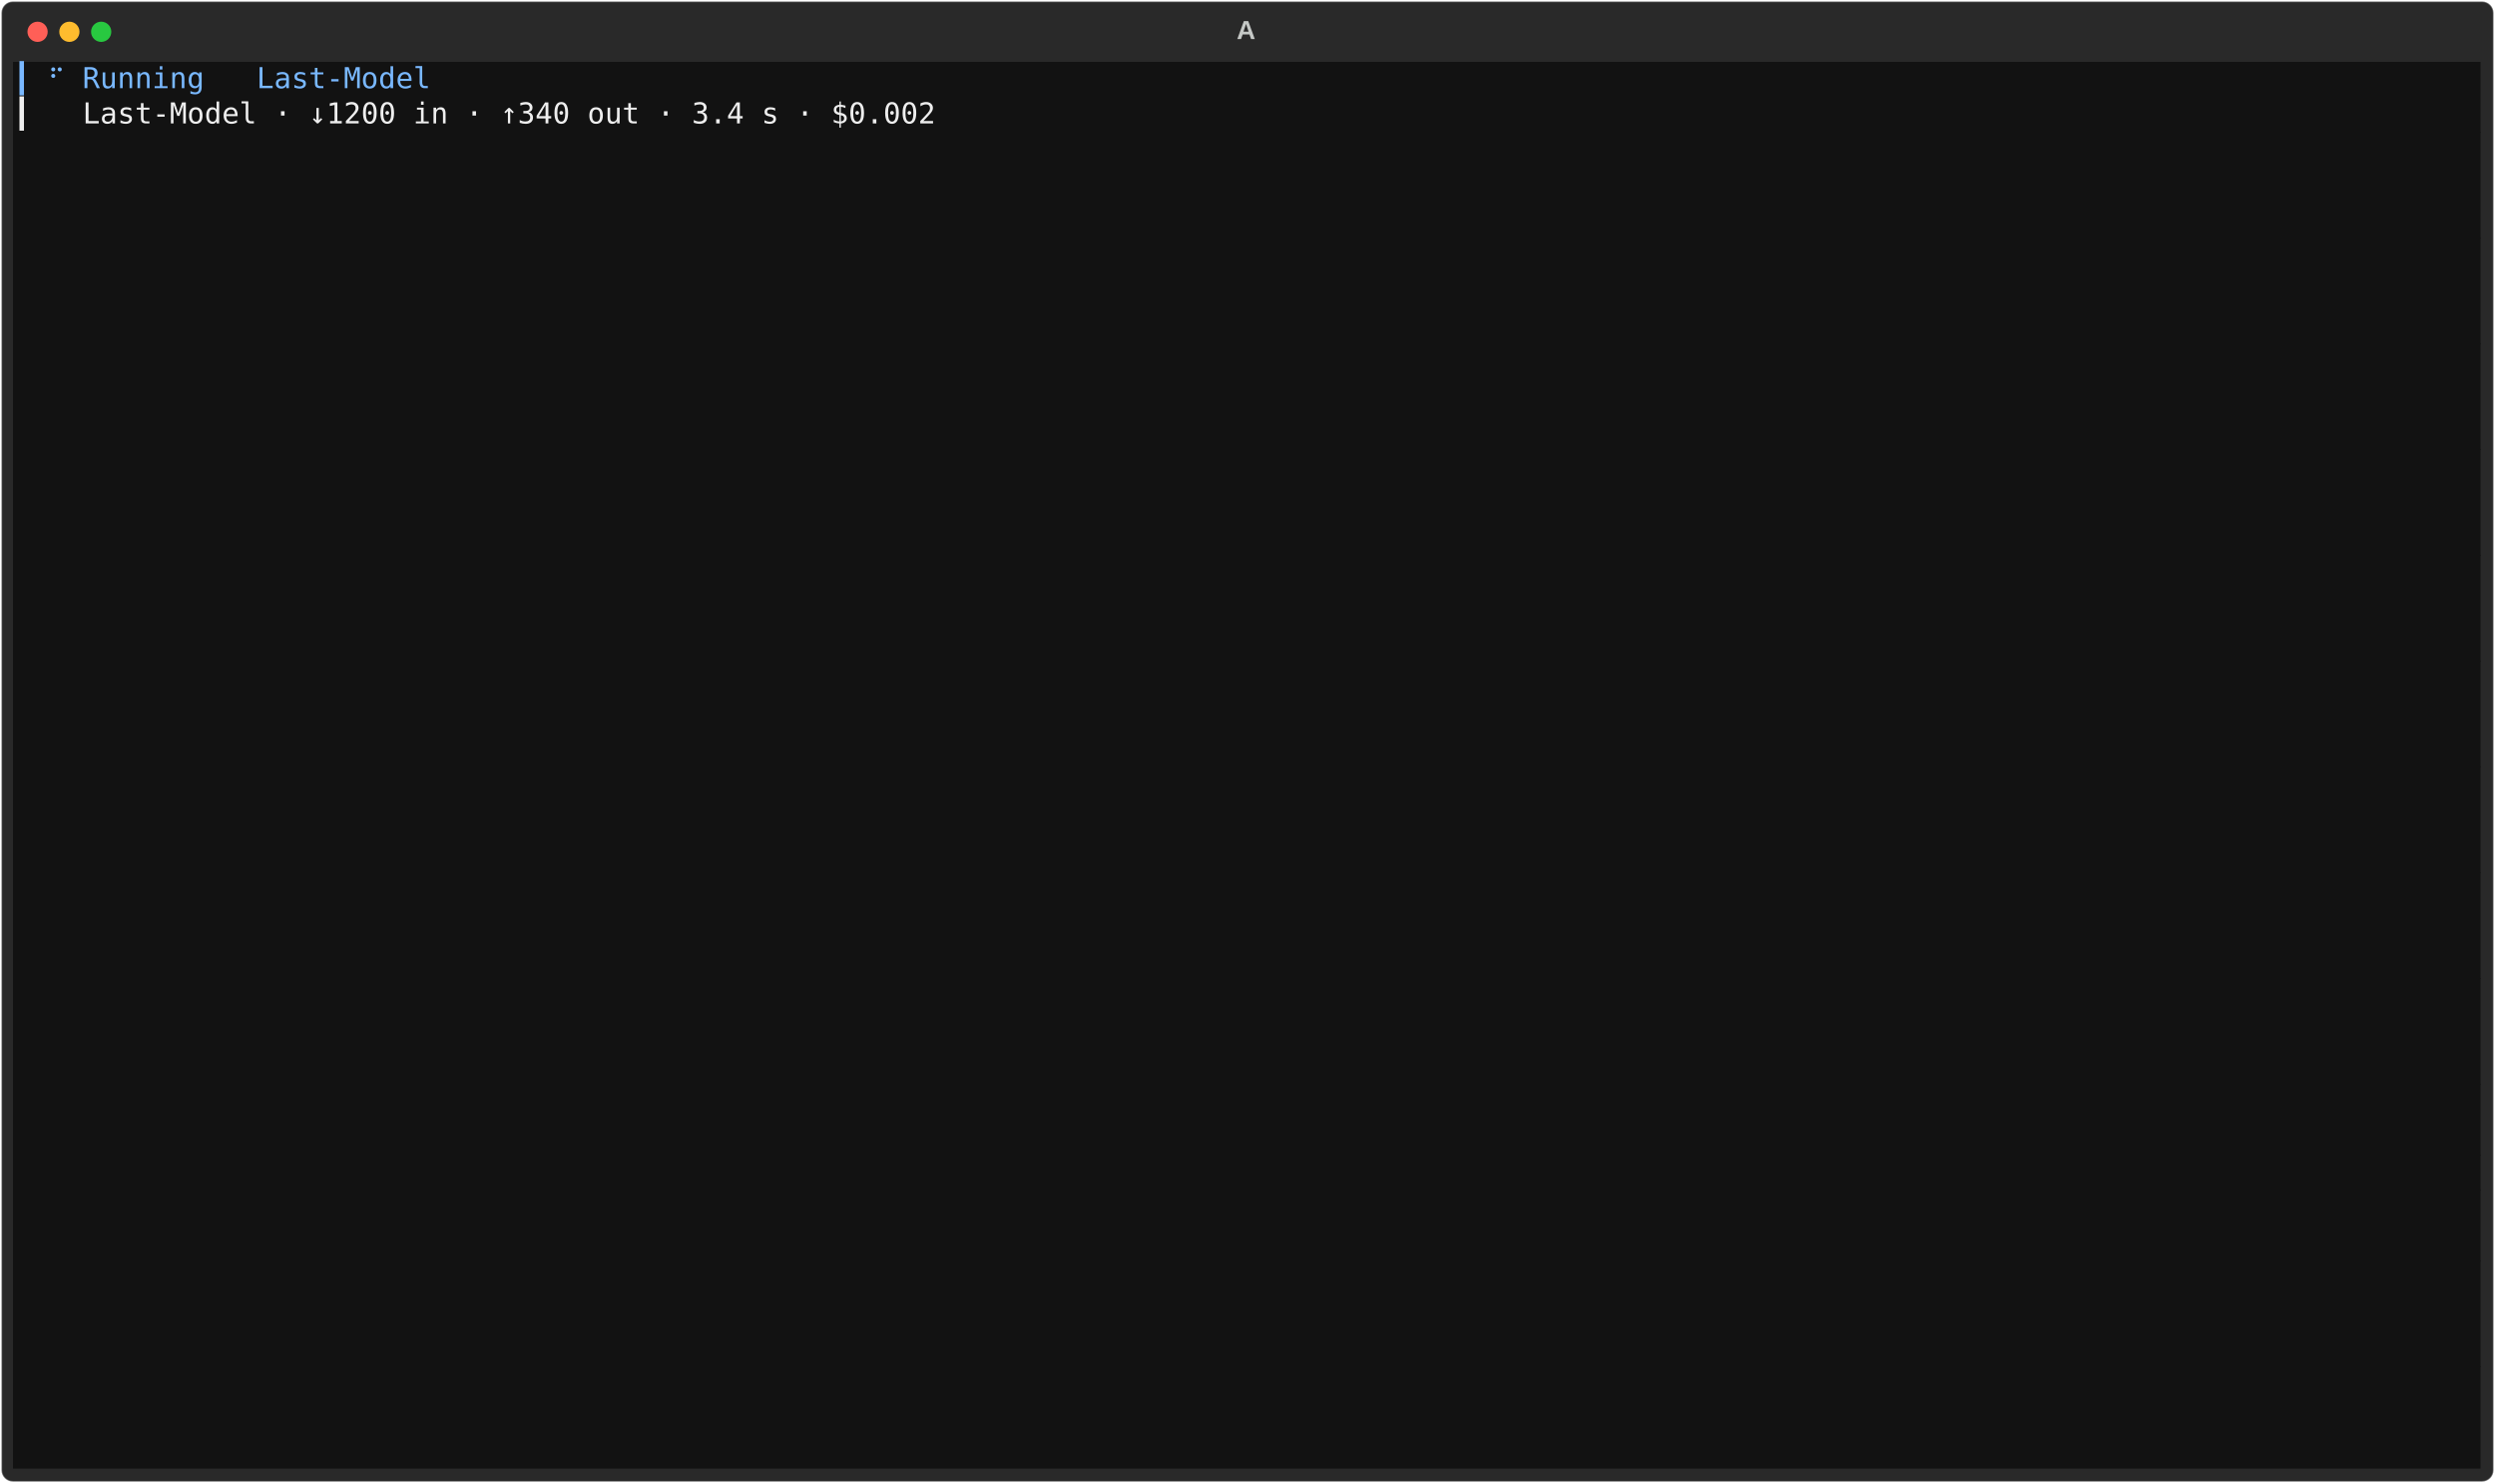
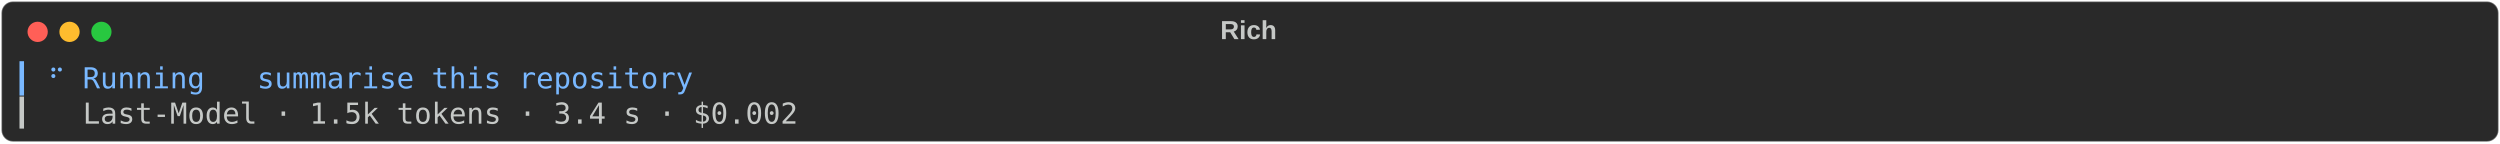
- <svg xmlns="http://www.w3.org/2000/svg" class="rich-terminal" viewBox="0 0 1726 1026.0">
+ <svg xmlns="http://www.w3.org/2000/svg" class="rich-terminal" viewBox="0 0 1726 98.8">
  <style>

    @font-face {
        font-family: "Fira Code";
        src: local("FiraCode-Regular"),
                url("https://cdnjs.cloudflare.com/ajax/libs/firacode/6.2.0/woff2/FiraCode-Regular.woff2") format("woff2"),
                url("https://cdnjs.cloudflare.com/ajax/libs/firacode/6.2.0/woff/FiraCode-Regular.woff") format("woff");
        font-style: normal;
        font-weight: 400;
    }
    @font-face {
        font-family: "Fira Code";
        src: local("FiraCode-Bold"),
                url("https://cdnjs.cloudflare.com/ajax/libs/firacode/6.2.0/woff2/FiraCode-Bold.woff2") format("woff2"),
                url("https://cdnjs.cloudflare.com/ajax/libs/firacode/6.2.0/woff/FiraCode-Bold.woff") format("woff");
        font-style: bold;
        font-weight: 700;
    }

-     .terminal-1455467684-matrix {
+     .terminal-245191945-matrix {
        font-family: Fira Code, monospace;
        font-size: 20px;
        line-height: 24.4px;
        font-variant-east-asian: full-width;
    }

-     .terminal-1455467684-title {
+     .terminal-245191945-title {
        font-size: 18px;
        font-weight: bold;
        font-family: arial;
    }

-     .terminal-1455467684-r1 { fill: #79b8ff }
- .terminal-1455467684-r2 { fill: #c5c8c6 }
- .terminal-1455467684-r3 { fill: #eeeeee }
+     .terminal-245191945-r1 { fill: #79b8ff }
+ .terminal-245191945-r2 { fill: #c5c8c6 }
    </style>
  <defs>
-     <clipPath id="terminal-1455467684-clip-terminal">
-       <rect x="0" y="0" width="1707.0" height="975.0" />
+     <clipPath id="terminal-245191945-clip-terminal">
+       <rect x="0" y="0" width="1707.0" height="47.8" />
    </clipPath>
-     <clipPath id="terminal-1455467684-line-0">
+     <clipPath id="terminal-245191945-line-0">
      <rect x="0" y="1.5" width="1708" height="24.65" />
    </clipPath>
-     <clipPath id="terminal-1455467684-line-1">
-       <rect x="0" y="25.9" width="1708" height="24.65" />
-     </clipPath>
-     <clipPath id="terminal-1455467684-line-2">
-       <rect x="0" y="50.3" width="1708" height="24.65" />
-     </clipPath>
-     <clipPath id="terminal-1455467684-line-3">
-       <rect x="0" y="74.7" width="1708" height="24.65" />
-     </clipPath>
-     <clipPath id="terminal-1455467684-line-4">
-       <rect x="0" y="99.1" width="1708" height="24.65" />
-     </clipPath>
-     <clipPath id="terminal-1455467684-line-5">
-       <rect x="0" y="123.5" width="1708" height="24.65" />
-     </clipPath>
-     <clipPath id="terminal-1455467684-line-6">
-       <rect x="0" y="147.9" width="1708" height="24.65" />
-     </clipPath>
-     <clipPath id="terminal-1455467684-line-7">
-       <rect x="0" y="172.3" width="1708" height="24.65" />
-     </clipPath>
-     <clipPath id="terminal-1455467684-line-8">
-       <rect x="0" y="196.7" width="1708" height="24.65" />
-     </clipPath>
-     <clipPath id="terminal-1455467684-line-9">
-       <rect x="0" y="221.1" width="1708" height="24.65" />
-     </clipPath>
-     <clipPath id="terminal-1455467684-line-10">
-       <rect x="0" y="245.5" width="1708" height="24.65" />
-     </clipPath>
-     <clipPath id="terminal-1455467684-line-11">
-       <rect x="0" y="269.9" width="1708" height="24.65" />
-     </clipPath>
-     <clipPath id="terminal-1455467684-line-12">
-       <rect x="0" y="294.3" width="1708" height="24.65" />
-     </clipPath>
-     <clipPath id="terminal-1455467684-line-13">
-       <rect x="0" y="318.7" width="1708" height="24.65" />
-     </clipPath>
-     <clipPath id="terminal-1455467684-line-14">
-       <rect x="0" y="343.1" width="1708" height="24.65" />
-     </clipPath>
-     <clipPath id="terminal-1455467684-line-15">
-       <rect x="0" y="367.5" width="1708" height="24.65" />
-     </clipPath>
-     <clipPath id="terminal-1455467684-line-16">
-       <rect x="0" y="391.9" width="1708" height="24.65" />
-     </clipPath>
-     <clipPath id="terminal-1455467684-line-17">
-       <rect x="0" y="416.3" width="1708" height="24.65" />
-     </clipPath>
-     <clipPath id="terminal-1455467684-line-18">
-       <rect x="0" y="440.7" width="1708" height="24.65" />
-     </clipPath>
-     <clipPath id="terminal-1455467684-line-19">
-       <rect x="0" y="465.1" width="1708" height="24.65" />
-     </clipPath>
-     <clipPath id="terminal-1455467684-line-20">
-       <rect x="0" y="489.5" width="1708" height="24.65" />
-     </clipPath>
-     <clipPath id="terminal-1455467684-line-21">
-       <rect x="0" y="513.9" width="1708" height="24.65" />
-     </clipPath>
-     <clipPath id="terminal-1455467684-line-22">
-       <rect x="0" y="538.3" width="1708" height="24.65" />
-     </clipPath>
-     <clipPath id="terminal-1455467684-line-23">
-       <rect x="0" y="562.7" width="1708" height="24.65" />
-     </clipPath>
-     <clipPath id="terminal-1455467684-line-24">
-       <rect x="0" y="587.1" width="1708" height="24.65" />
-     </clipPath>
-     <clipPath id="terminal-1455467684-line-25">
-       <rect x="0" y="611.5" width="1708" height="24.65" />
-     </clipPath>
-     <clipPath id="terminal-1455467684-line-26">
-       <rect x="0" y="635.9" width="1708" height="24.65" />
-     </clipPath>
-     <clipPath id="terminal-1455467684-line-27">
-       <rect x="0" y="660.3" width="1708" height="24.65" />
-     </clipPath>
-     <clipPath id="terminal-1455467684-line-28">
-       <rect x="0" y="684.7" width="1708" height="24.65" />
-     </clipPath>
-     <clipPath id="terminal-1455467684-line-29">
-       <rect x="0" y="709.1" width="1708" height="24.65" />
-     </clipPath>
-     <clipPath id="terminal-1455467684-line-30">
-       <rect x="0" y="733.5" width="1708" height="24.65" />
-     </clipPath>
-     <clipPath id="terminal-1455467684-line-31">
-       <rect x="0" y="757.9" width="1708" height="24.65" />
-     </clipPath>
-     <clipPath id="terminal-1455467684-line-32">
-       <rect x="0" y="782.3" width="1708" height="24.65" />
-     </clipPath>
-     <clipPath id="terminal-1455467684-line-33">
-       <rect x="0" y="806.7" width="1708" height="24.65" />
-     </clipPath>
-     <clipPath id="terminal-1455467684-line-34">
-       <rect x="0" y="831.1" width="1708" height="24.65" />
-     </clipPath>
-     <clipPath id="terminal-1455467684-line-35">
-       <rect x="0" y="855.5" width="1708" height="24.65" />
-     </clipPath>
-     <clipPath id="terminal-1455467684-line-36">
-       <rect x="0" y="879.9" width="1708" height="24.65" />
-     </clipPath>
-     <clipPath id="terminal-1455467684-line-37">
-       <rect x="0" y="904.3" width="1708" height="24.65" />
-     </clipPath>
-     <clipPath id="terminal-1455467684-line-38">
-       <rect x="0" y="928.7" width="1708" height="24.65" />
-     </clipPath>
  </defs>
-   <rect fill="#292929" stroke="rgba(255,255,255,0.35)" stroke-width="1" x="1" y="1" width="1724" height="1024" rx="8" />
-   <text class="terminal-1455467684-title" fill="#c5c8c6" text-anchor="middle" x="862" y="27">A</text>
+   <rect fill="#292929" stroke="rgba(255,255,255,0.35)" stroke-width="1" x="1" y="1" width="1724" height="96.8" rx="8" />
+   <text class="terminal-245191945-title" fill="#c5c8c6" text-anchor="middle" x="862" y="27">Rich</text>
  <g transform="translate(26,22)">
    <circle cx="0" cy="0" r="7" fill="#ff5f57" />
    <circle cx="22" cy="0" r="7" fill="#febc2e" />
    <circle cx="44" cy="0" r="7" fill="#28c840" />
  </g>
-   <g transform="translate(9, 41)" clip-path="url(#terminal-1455467684-clip-terminal)">
-     <rect fill="#121212" x="0" y="1.5" width="292.8" height="24.65" shape-rendering="crispEdges" />
-     <rect fill="#121212" x="292.8" y="1.5" width="1415.2" height="24.65" shape-rendering="crispEdges" />
-     <rect fill="#121212" x="0" y="25.9" width="646.6" height="24.65" shape-rendering="crispEdges" />
-     <rect fill="#121212" x="646.6" y="25.9" width="1061.4" height="24.65" shape-rendering="crispEdges" />
-     <rect fill="#121212" x="0" y="50.3" width="1708" height="24.65" shape-rendering="crispEdges" />
-     <rect fill="#121212" x="0" y="74.7" width="1708" height="24.65" shape-rendering="crispEdges" />
-     <rect fill="#121212" x="0" y="99.1" width="1708" height="24.65" shape-rendering="crispEdges" />
-     <rect fill="#121212" x="0" y="123.5" width="1708" height="24.65" shape-rendering="crispEdges" />
-     <rect fill="#121212" x="0" y="147.9" width="1708" height="24.65" shape-rendering="crispEdges" />
-     <rect fill="#121212" x="0" y="172.3" width="1708" height="24.65" shape-rendering="crispEdges" />
-     <rect fill="#121212" x="0" y="196.7" width="1708" height="24.65" shape-rendering="crispEdges" />
-     <rect fill="#121212" x="0" y="221.1" width="1708" height="24.65" shape-rendering="crispEdges" />
-     <rect fill="#121212" x="0" y="245.5" width="1708" height="24.65" shape-rendering="crispEdges" />
-     <rect fill="#121212" x="0" y="269.9" width="1708" height="24.65" shape-rendering="crispEdges" />
-     <rect fill="#121212" x="0" y="294.3" width="1708" height="24.65" shape-rendering="crispEdges" />
-     <rect fill="#121212" x="0" y="318.7" width="1708" height="24.65" shape-rendering="crispEdges" />
-     <rect fill="#121212" x="0" y="343.1" width="1708" height="24.65" shape-rendering="crispEdges" />
-     <rect fill="#121212" x="0" y="367.5" width="1708" height="24.65" shape-rendering="crispEdges" />
-     <rect fill="#121212" x="0" y="391.9" width="1708" height="24.65" shape-rendering="crispEdges" />
-     <rect fill="#121212" x="0" y="416.3" width="1708" height="24.65" shape-rendering="crispEdges" />
-     <rect fill="#121212" x="0" y="440.7" width="1708" height="24.65" shape-rendering="crispEdges" />
-     <rect fill="#121212" x="0" y="465.1" width="1708" height="24.65" shape-rendering="crispEdges" />
-     <rect fill="#121212" x="0" y="489.5" width="1708" height="24.65" shape-rendering="crispEdges" />
-     <rect fill="#121212" x="0" y="513.9" width="1708" height="24.65" shape-rendering="crispEdges" />
-     <rect fill="#121212" x="0" y="538.3" width="1708" height="24.65" shape-rendering="crispEdges" />
-     <rect fill="#121212" x="0" y="562.7" width="1708" height="24.65" shape-rendering="crispEdges" />
-     <rect fill="#121212" x="0" y="587.1" width="1708" height="24.65" shape-rendering="crispEdges" />
-     <rect fill="#121212" x="0" y="611.5" width="1708" height="24.65" shape-rendering="crispEdges" />
-     <rect fill="#121212" x="0" y="635.9" width="1708" height="24.65" shape-rendering="crispEdges" />
-     <rect fill="#121212" x="0" y="660.3" width="1708" height="24.65" shape-rendering="crispEdges" />
-     <rect fill="#121212" x="0" y="684.7" width="1708" height="24.65" shape-rendering="crispEdges" />
-     <rect fill="#121212" x="0" y="709.1" width="1708" height="24.65" shape-rendering="crispEdges" />
-     <rect fill="#121212" x="0" y="733.5" width="1708" height="24.65" shape-rendering="crispEdges" />
-     <rect fill="#121212" x="0" y="757.9" width="1708" height="24.65" shape-rendering="crispEdges" />
-     <rect fill="#121212" x="0" y="782.3" width="1708" height="24.65" shape-rendering="crispEdges" />
-     <rect fill="#121212" x="0" y="806.7" width="1708" height="24.65" shape-rendering="crispEdges" />
-     <rect fill="#121212" x="0" y="831.1" width="1708" height="24.65" shape-rendering="crispEdges" />
-     <rect fill="#121212" x="0" y="855.5" width="1708" height="24.65" shape-rendering="crispEdges" />
-     <rect fill="#121212" x="0" y="879.9" width="1708" height="24.65" shape-rendering="crispEdges" />
-     <rect fill="#121212" x="0" y="904.3" width="1708" height="24.65" shape-rendering="crispEdges" />
-     <rect fill="#121212" x="0" y="928.7" width="1708" height="24.65" shape-rendering="crispEdges" />
-     <rect fill="#121212" x="0" y="953.1" width="1708" height="24.65" shape-rendering="crispEdges" />
-     <g class="terminal-1455467684-matrix">
-       <text class="terminal-1455467684-r1" x="0" y="20" textLength="292.8" clip-path="url(#terminal-1455467684-line-0)">┃ ⠋ Running   Last-Model</text>
-       <text class="terminal-1455467684-r2" x="1708" y="20" textLength="12.2" clip-path="url(#terminal-1455467684-line-0)">
+   <g transform="translate(9, 41)" clip-path="url(#terminal-245191945-clip-terminal)">
+     <g class="terminal-245191945-matrix">
+       <text class="terminal-245191945-r1" x="0" y="20" textLength="475.8" clip-path="url(#terminal-245191945-line-0)">┃ ⠋ Running   summarise this repository</text>
+       <text class="terminal-245191945-r2" x="1708" y="20" textLength="12.2" clip-path="url(#terminal-245191945-line-0)">
</text>
-       <text class="terminal-1455467684-r3" x="0" y="44.4" textLength="646.6" clip-path="url(#terminal-1455467684-line-1)">┃   Last-Model · ↓1200 in · ↑340 out · 3.4 s · $0.002</text>
-       <text class="terminal-1455467684-r2" x="1708" y="44.4" textLength="12.2" clip-path="url(#terminal-1455467684-line-1)">
- </text>
-       <text class="terminal-1455467684-r2" x="1708" y="68.8" textLength="12.2" clip-path="url(#terminal-1455467684-line-2)">
- </text>
-       <text class="terminal-1455467684-r2" x="1708" y="93.2" textLength="12.2" clip-path="url(#terminal-1455467684-line-3)">
- </text>
-       <text class="terminal-1455467684-r2" x="1708" y="117.6" textLength="12.2" clip-path="url(#terminal-1455467684-line-4)">
- </text>
-       <text class="terminal-1455467684-r2" x="1708" y="142" textLength="12.2" clip-path="url(#terminal-1455467684-line-5)">
- </text>
-       <text class="terminal-1455467684-r2" x="1708" y="166.4" textLength="12.2" clip-path="url(#terminal-1455467684-line-6)">
- </text>
-       <text class="terminal-1455467684-r2" x="1708" y="190.8" textLength="12.2" clip-path="url(#terminal-1455467684-line-7)">
- </text>
-       <text class="terminal-1455467684-r2" x="1708" y="215.2" textLength="12.2" clip-path="url(#terminal-1455467684-line-8)">
- </text>
-       <text class="terminal-1455467684-r2" x="1708" y="239.6" textLength="12.2" clip-path="url(#terminal-1455467684-line-9)">
- </text>
-       <text class="terminal-1455467684-r2" x="1708" y="264" textLength="12.2" clip-path="url(#terminal-1455467684-line-10)">
- </text>
-       <text class="terminal-1455467684-r2" x="1708" y="288.4" textLength="12.2" clip-path="url(#terminal-1455467684-line-11)">
- </text>
-       <text class="terminal-1455467684-r2" x="1708" y="312.8" textLength="12.2" clip-path="url(#terminal-1455467684-line-12)">
- </text>
-       <text class="terminal-1455467684-r2" x="1708" y="337.2" textLength="12.2" clip-path="url(#terminal-1455467684-line-13)">
- </text>
-       <text class="terminal-1455467684-r2" x="1708" y="361.6" textLength="12.2" clip-path="url(#terminal-1455467684-line-14)">
- </text>
-       <text class="terminal-1455467684-r2" x="1708" y="386" textLength="12.2" clip-path="url(#terminal-1455467684-line-15)">
- </text>
-       <text class="terminal-1455467684-r2" x="1708" y="410.4" textLength="12.2" clip-path="url(#terminal-1455467684-line-16)">
- </text>
-       <text class="terminal-1455467684-r2" x="1708" y="434.8" textLength="12.2" clip-path="url(#terminal-1455467684-line-17)">
- </text>
-       <text class="terminal-1455467684-r2" x="1708" y="459.2" textLength="12.2" clip-path="url(#terminal-1455467684-line-18)">
- </text>
-       <text class="terminal-1455467684-r2" x="1708" y="483.6" textLength="12.2" clip-path="url(#terminal-1455467684-line-19)">
- </text>
-       <text class="terminal-1455467684-r2" x="1708" y="508" textLength="12.2" clip-path="url(#terminal-1455467684-line-20)">
- </text>
-       <text class="terminal-1455467684-r2" x="1708" y="532.4" textLength="12.2" clip-path="url(#terminal-1455467684-line-21)">
- </text>
-       <text class="terminal-1455467684-r2" x="1708" y="556.8" textLength="12.2" clip-path="url(#terminal-1455467684-line-22)">
- </text>
-       <text class="terminal-1455467684-r2" x="1708" y="581.2" textLength="12.2" clip-path="url(#terminal-1455467684-line-23)">
- </text>
-       <text class="terminal-1455467684-r2" x="1708" y="605.6" textLength="12.2" clip-path="url(#terminal-1455467684-line-24)">
- </text>
-       <text class="terminal-1455467684-r2" x="1708" y="630" textLength="12.2" clip-path="url(#terminal-1455467684-line-25)">
- </text>
-       <text class="terminal-1455467684-r2" x="1708" y="654.4" textLength="12.2" clip-path="url(#terminal-1455467684-line-26)">
- </text>
-       <text class="terminal-1455467684-r2" x="1708" y="678.8" textLength="12.2" clip-path="url(#terminal-1455467684-line-27)">
- </text>
-       <text class="terminal-1455467684-r2" x="1708" y="703.2" textLength="12.2" clip-path="url(#terminal-1455467684-line-28)">
- </text>
-       <text class="terminal-1455467684-r2" x="1708" y="727.6" textLength="12.2" clip-path="url(#terminal-1455467684-line-29)">
- </text>
-       <text class="terminal-1455467684-r2" x="1708" y="752" textLength="12.2" clip-path="url(#terminal-1455467684-line-30)">
- </text>
-       <text class="terminal-1455467684-r2" x="1708" y="776.4" textLength="12.2" clip-path="url(#terminal-1455467684-line-31)">
- </text>
-       <text class="terminal-1455467684-r2" x="1708" y="800.8" textLength="12.2" clip-path="url(#terminal-1455467684-line-32)">
- </text>
-       <text class="terminal-1455467684-r2" x="1708" y="825.2" textLength="12.2" clip-path="url(#terminal-1455467684-line-33)">
- </text>
-       <text class="terminal-1455467684-r2" x="1708" y="849.6" textLength="12.2" clip-path="url(#terminal-1455467684-line-34)">
- </text>
-       <text class="terminal-1455467684-r2" x="1708" y="874" textLength="12.2" clip-path="url(#terminal-1455467684-line-35)">
- </text>
-       <text class="terminal-1455467684-r2" x="1708" y="898.4" textLength="12.2" clip-path="url(#terminal-1455467684-line-36)">
- </text>
-       <text class="terminal-1455467684-r2" x="1708" y="922.8" textLength="12.2" clip-path="url(#terminal-1455467684-line-37)">
- </text>
-       <text class="terminal-1455467684-r2" x="1708" y="947.2" textLength="12.2" clip-path="url(#terminal-1455467684-line-38)">
+       <text class="terminal-245191945-r2" x="0" y="44.4" textLength="549" clip-path="url(#terminal-245191945-line-1)">┃   Last-Model · 1.5k tokens · 3.4 s · $0.002</text>
+       <text class="terminal-245191945-r2" x="1708" y="44.4" textLength="12.2" clip-path="url(#terminal-245191945-line-1)">
</text>
    </g>
  </g>
</svg>
